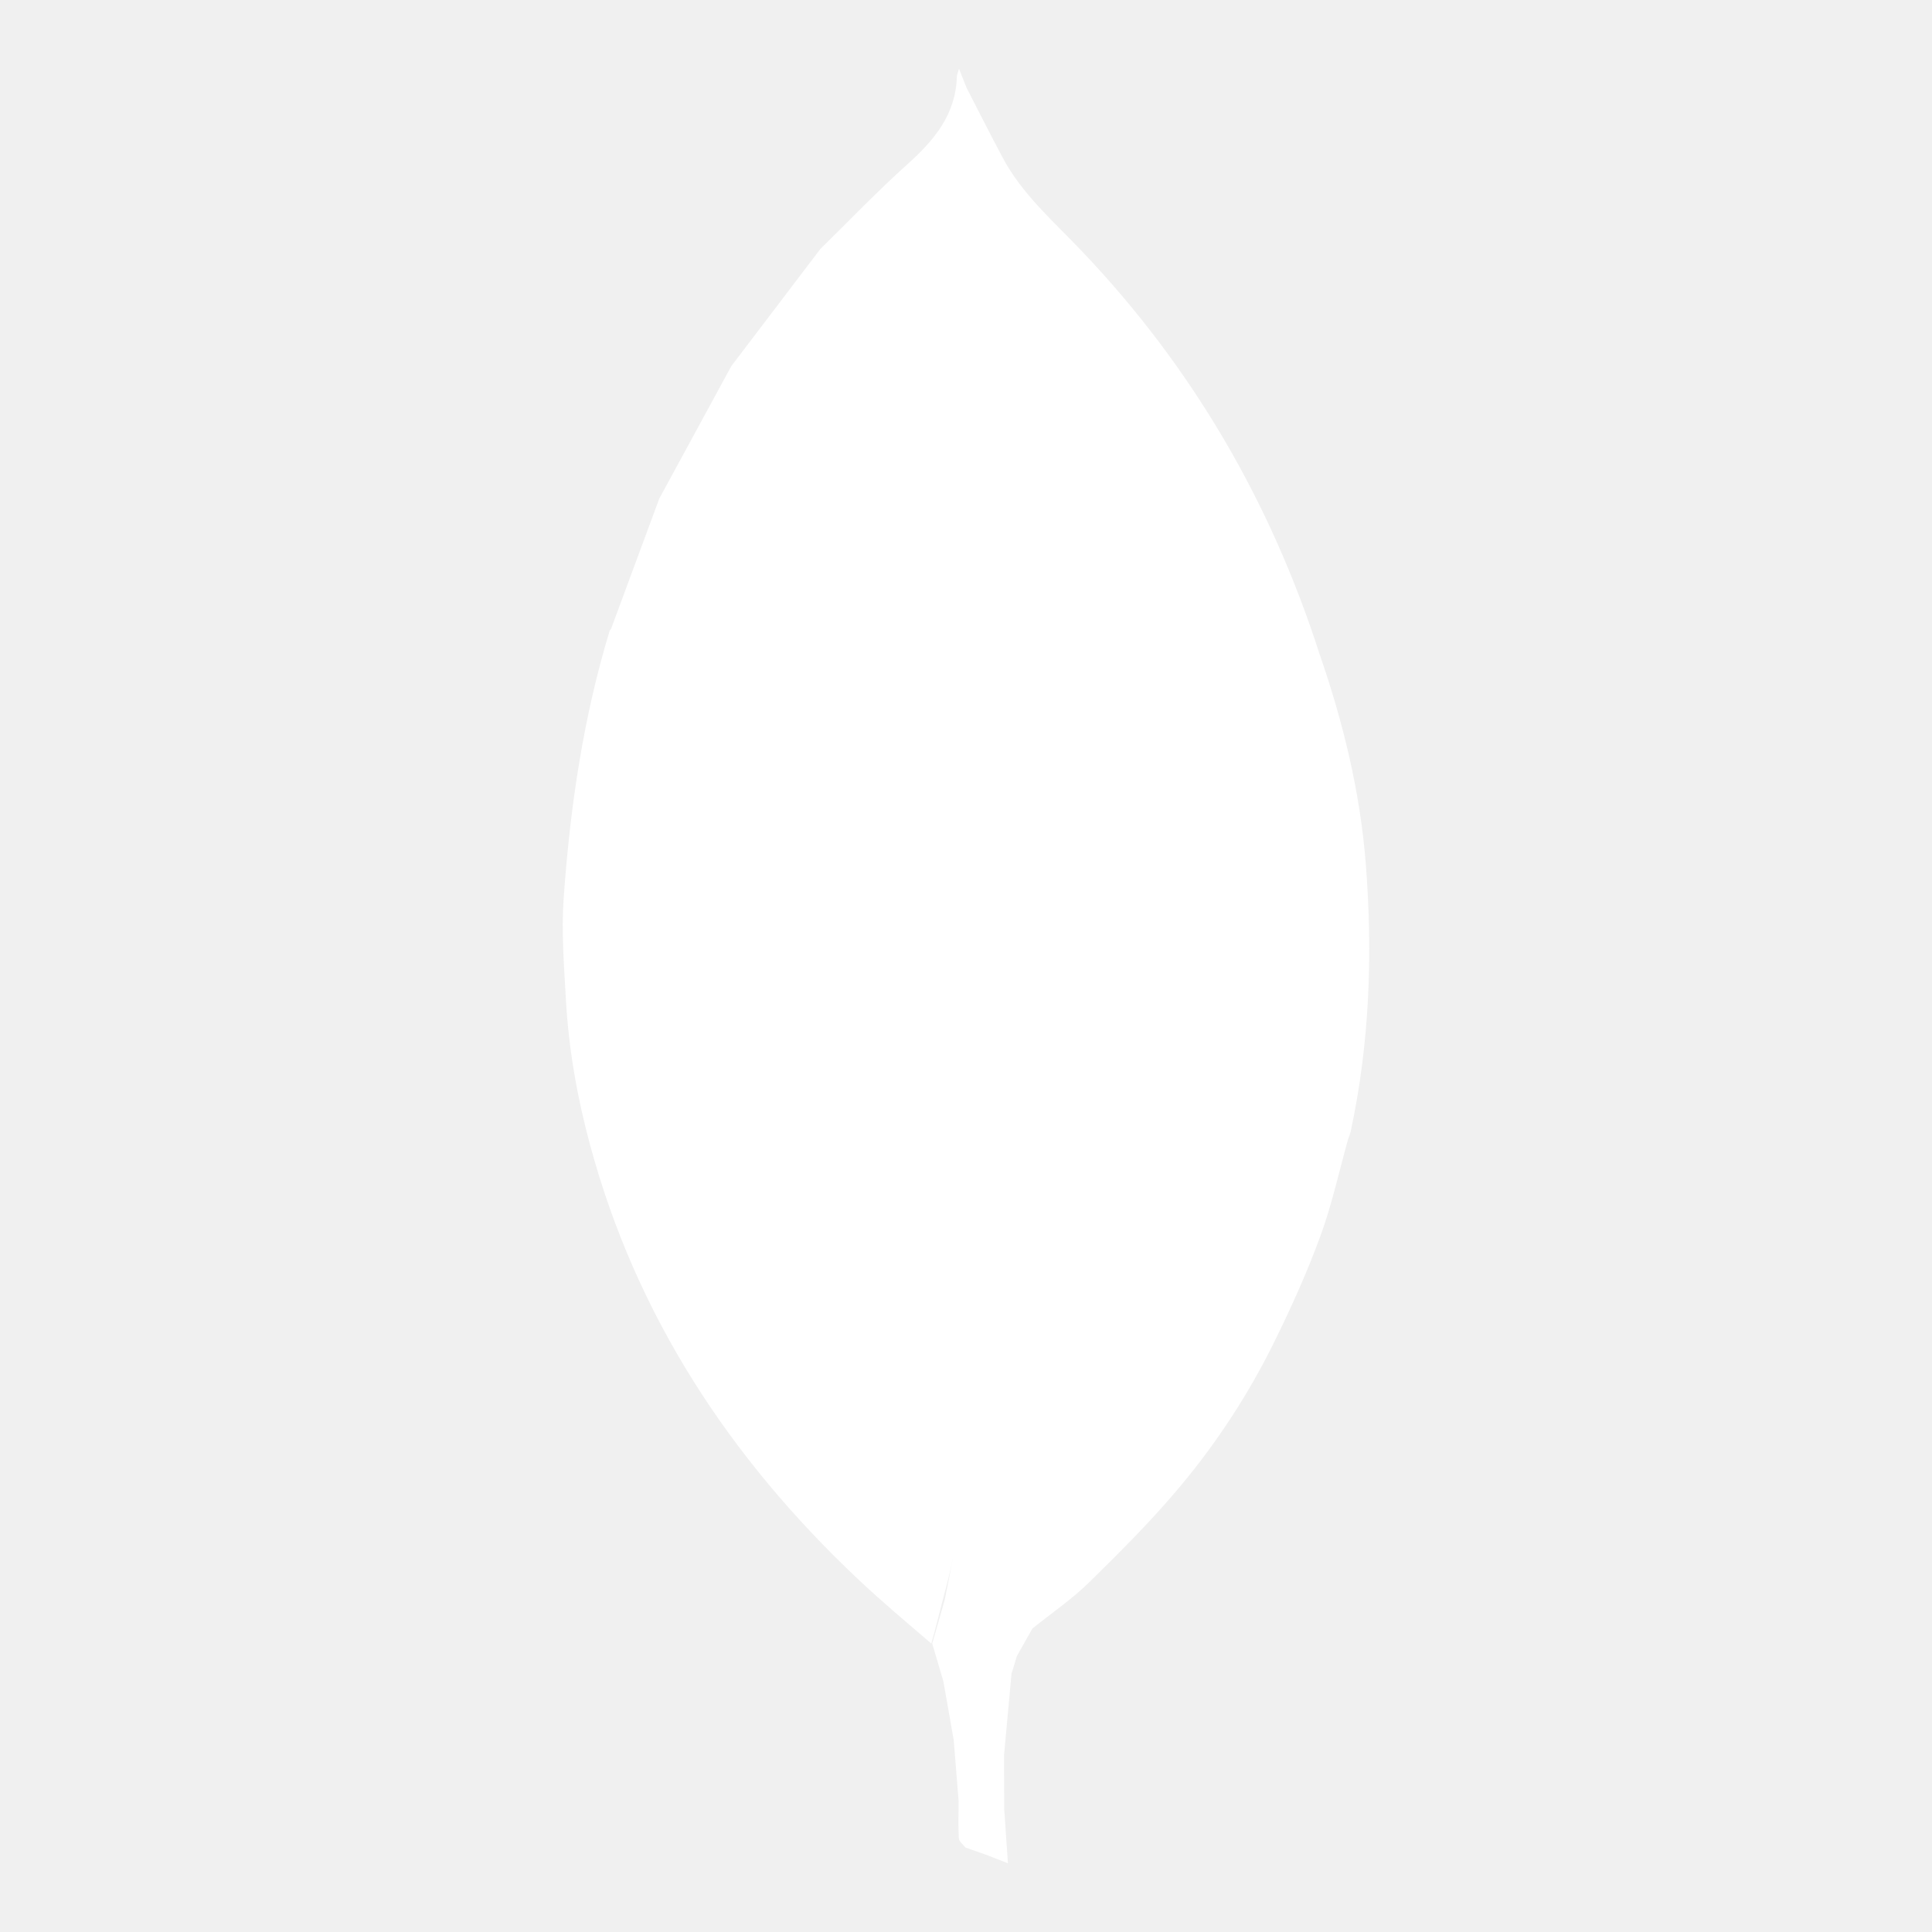
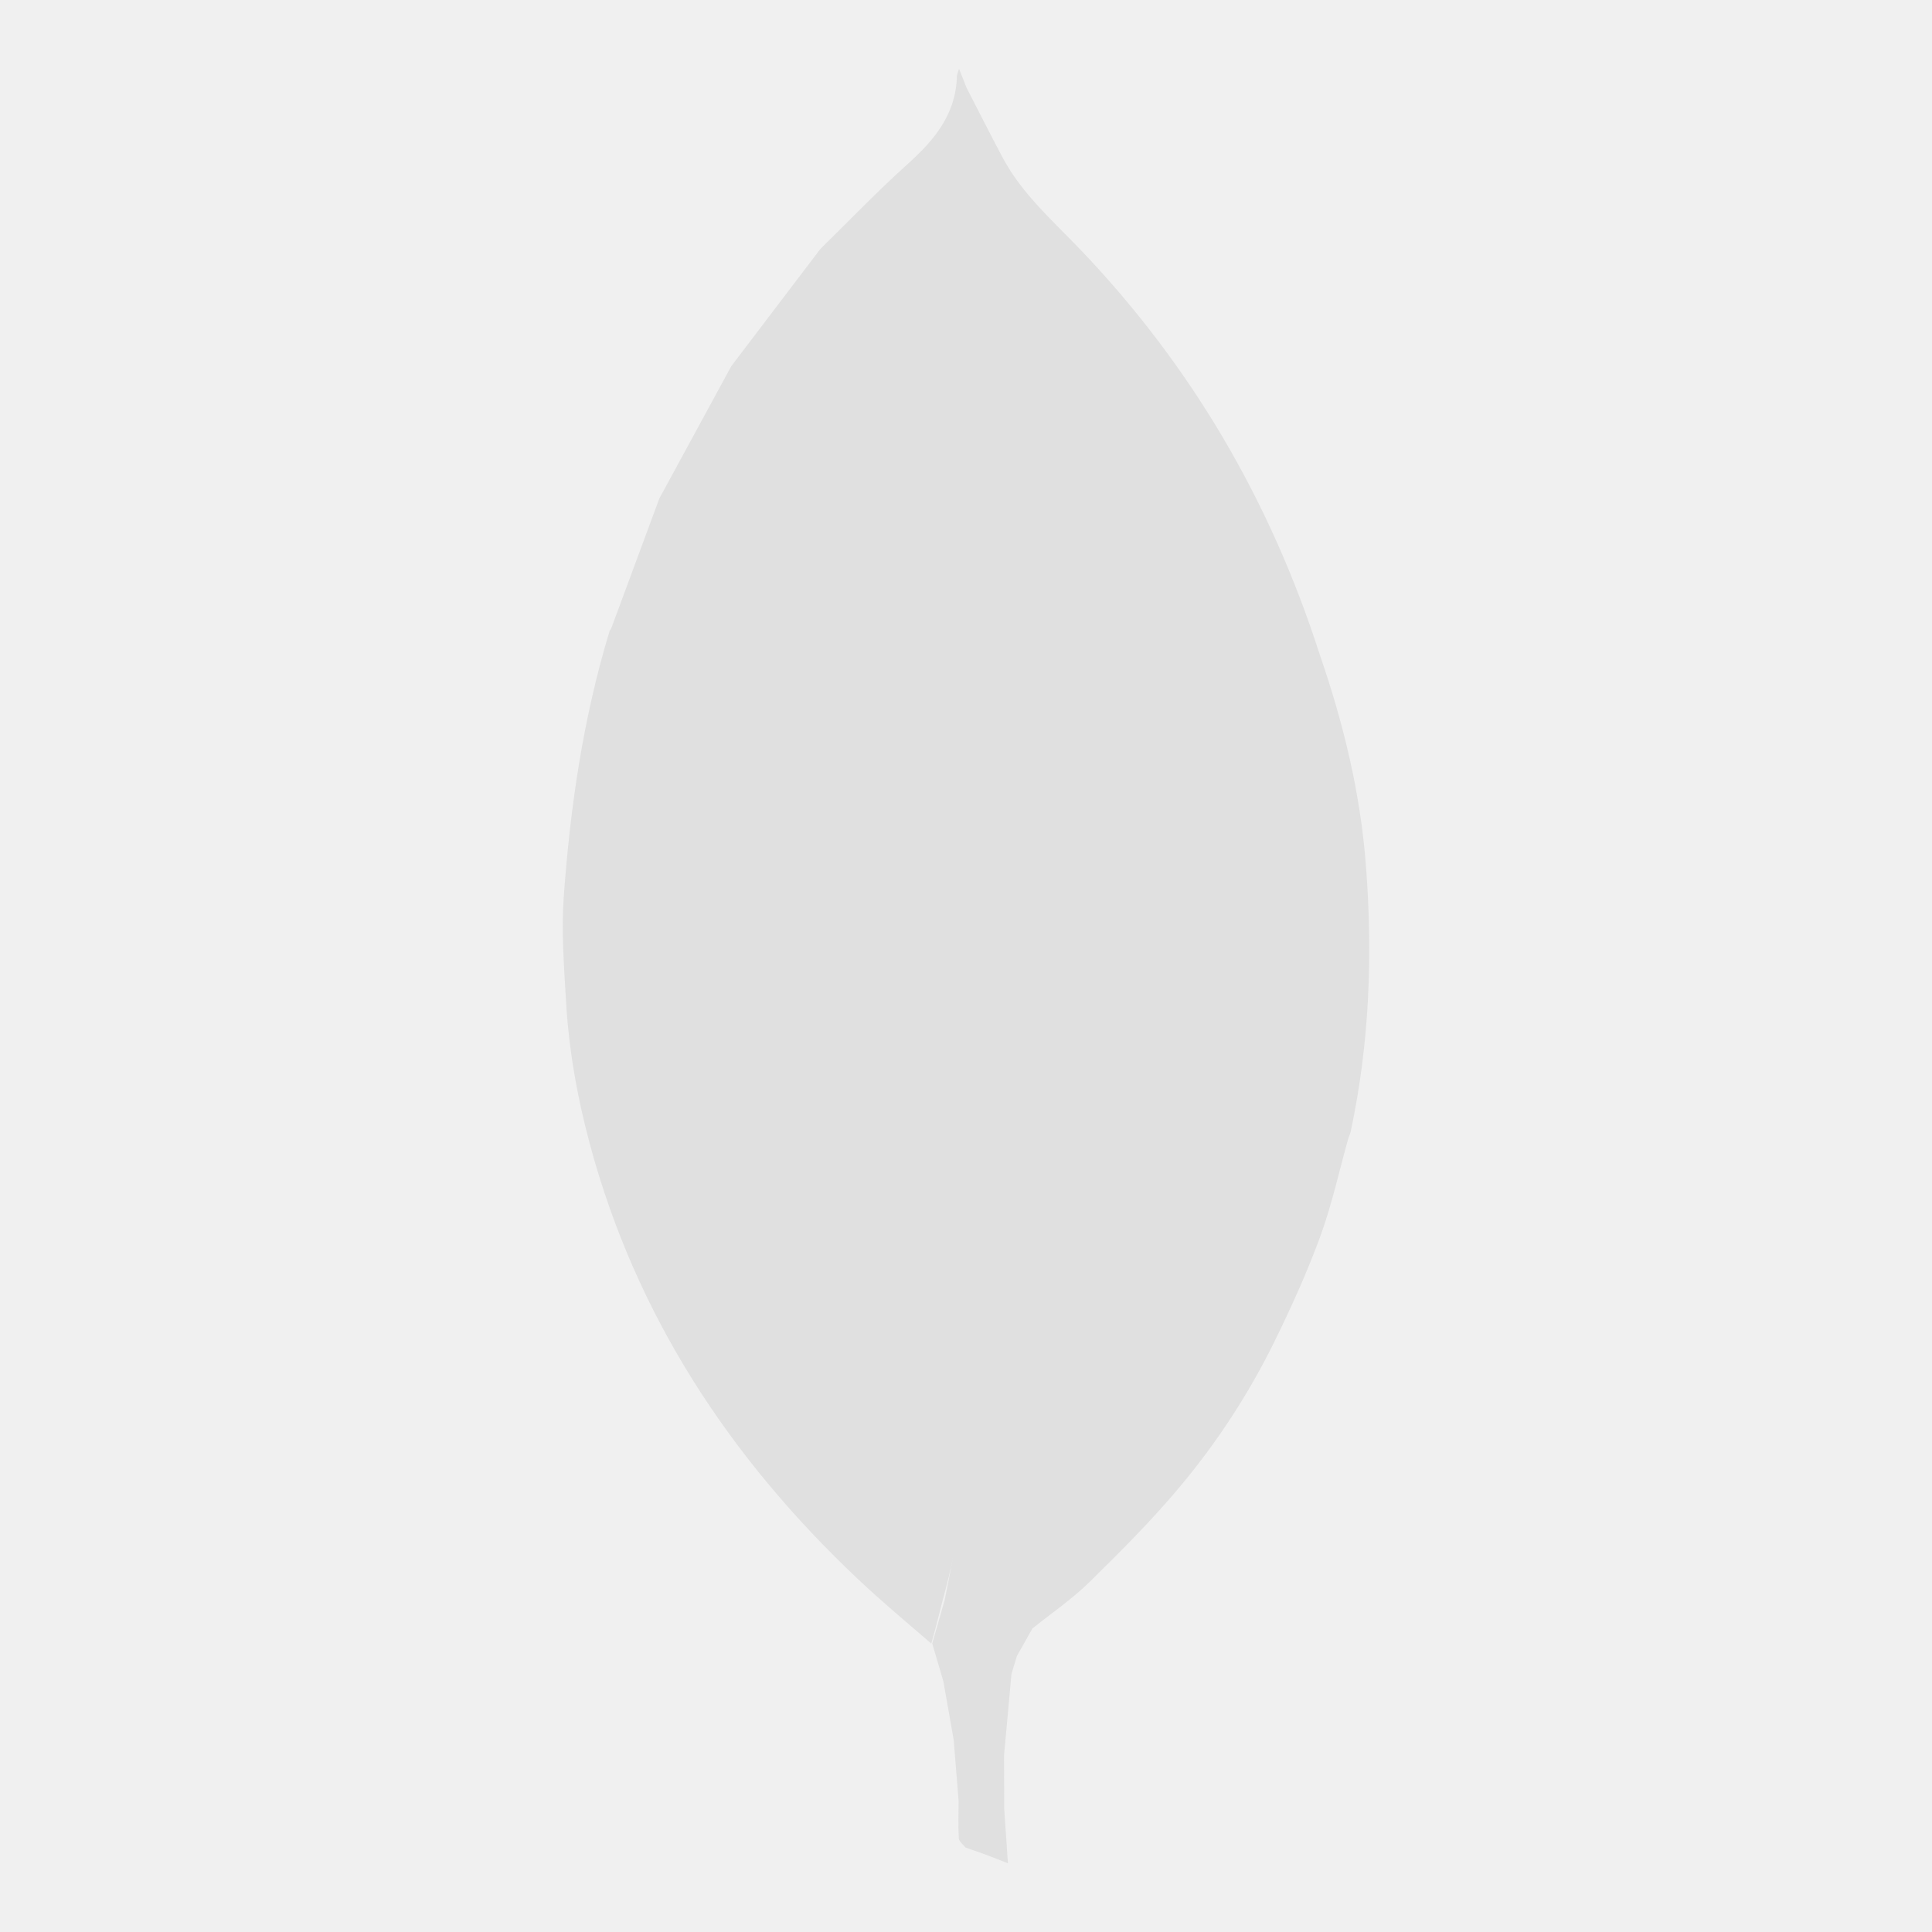
<svg xmlns="http://www.w3.org/2000/svg" viewBox="0 0 128 128">
-   <path fill-rule="evenodd" clip-rule="evenodd" fill="#ffffff" d="M90.491 57.282c-.37-4.79-1.496-9.409-3.062-13.934-3.244-10.104-8.45-19.046-15.783-26.74-1.854-1.946-3.916-3.729-5.209-6.151-.818-1.532-1.597-3.085-2.394-4.629l-.505-1.273c-.085.292-.139.396-.142.501-.065 2.517-1.491 4.224-3.267 5.817-1.997 1.793-3.856 3.739-5.775 5.618l-5.901 7.763c-1.592 2.925-3.182 5.85-4.772 8.775l-3.19 8.617-.096.134c-1.756 5.768-2.622 11.698-3.048 17.688-.16 2.251.022 4.535.149 6.798.181 3.235.743 6.415 1.586 9.545 3.062 11.372 9.276 20.805 17.771 28.819 1.579 1.489 3.199 2.843 4.847 4.26.282-.965.507-1.93.763-2.895.256-.961.515-1.917.688-2.881-.174.964-.369 1.92-.562 2.881l-.826 2.895.738 2.501.684 3.884.326 4.053c-.003.823-.036 1.648.014 2.47.012.21.288.404.442.606l1.376.483 1.434.558-.246-3.603-.011-3.548.495-5.405.359-1.177 1.027-1.82c1.268-1.02 2.629-1.946 3.784-3.081 2.09-2.054 4.175-4.134 6.045-6.383a47.846 47.846 0 006.191-9.516c1.122-2.284 2.178-4.614 3.052-7.001.77-2.104 1.247-4.315 1.854-6.479.054-.156.126-.309.16-.468 1.254-5.841 1.465-11.741 1.004-17.682zm-23.599 49.375l-.805-1.763.805 1.763 1.183 1.01-1.183-1.01z" />
+   <path fill-rule="evenodd" clip-rule="evenodd" fill="#E0E0E0" d="M90.491 57.282c-.37-4.79-1.496-9.409-3.062-13.934-3.244-10.104-8.45-19.046-15.783-26.74-1.854-1.946-3.916-3.729-5.209-6.151-.818-1.532-1.597-3.085-2.394-4.629l-.505-1.273c-.085.292-.139.396-.142.501-.065 2.517-1.491 4.224-3.267 5.817-1.997 1.793-3.856 3.739-5.775 5.618l-5.901 7.763c-1.592 2.925-3.182 5.85-4.772 8.775l-3.19 8.617-.096.134c-1.756 5.768-2.622 11.698-3.048 17.688-.16 2.251.022 4.535.149 6.798.181 3.235.743 6.415 1.586 9.545 3.062 11.372 9.276 20.805 17.771 28.819 1.579 1.489 3.199 2.843 4.847 4.26.282-.965.507-1.93.763-2.895.256-.961.515-1.917.688-2.881-.174.964-.369 1.92-.562 2.881l-.826 2.895.738 2.501.684 3.884.326 4.053c-.003.823-.036 1.648.014 2.47.012.21.288.404.442.606l1.376.483 1.434.558-.246-3.603-.011-3.548.495-5.405.359-1.177 1.027-1.82c1.268-1.02 2.629-1.946 3.784-3.081 2.09-2.054 4.175-4.134 6.045-6.383a47.846 47.846 0 006.191-9.516c1.122-2.284 2.178-4.614 3.052-7.001.77-2.104 1.247-4.315 1.854-6.479.054-.156.126-.309.16-.468 1.254-5.841 1.465-11.741 1.004-17.682zm-23.599 49.375l-.805-1.763.805 1.763 1.183 1.01-1.183-1.01z" />
</svg>
